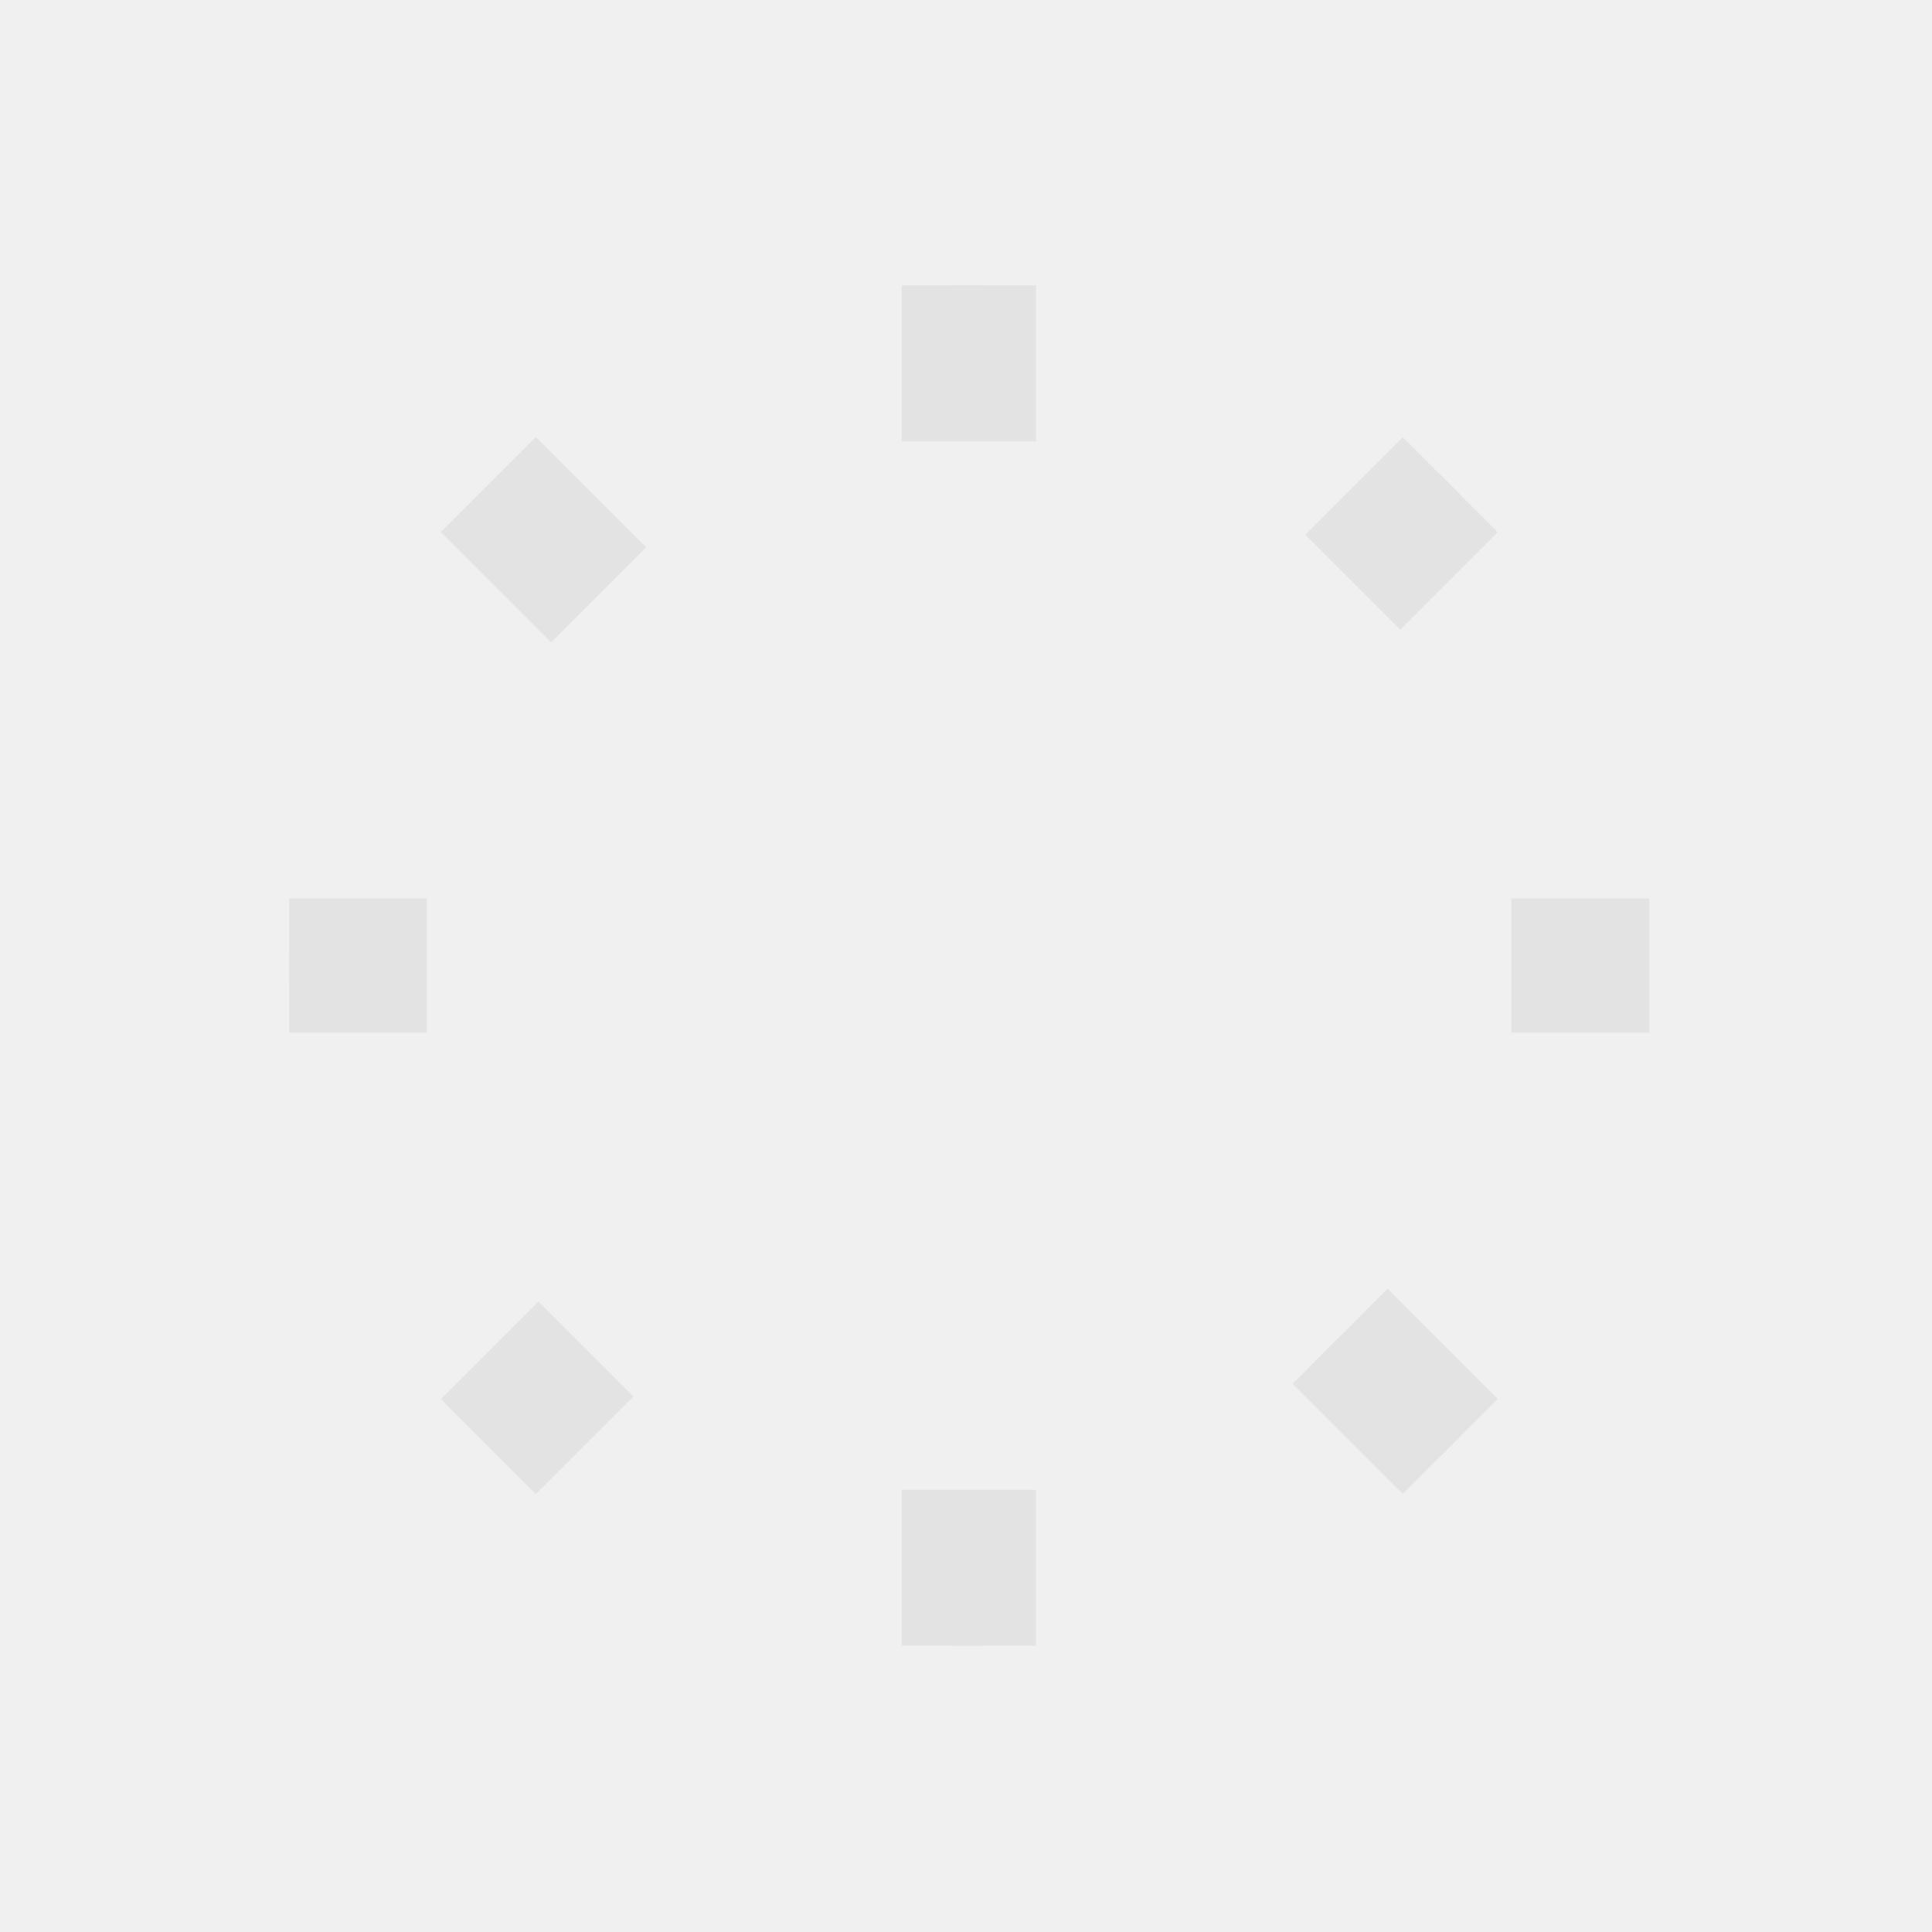
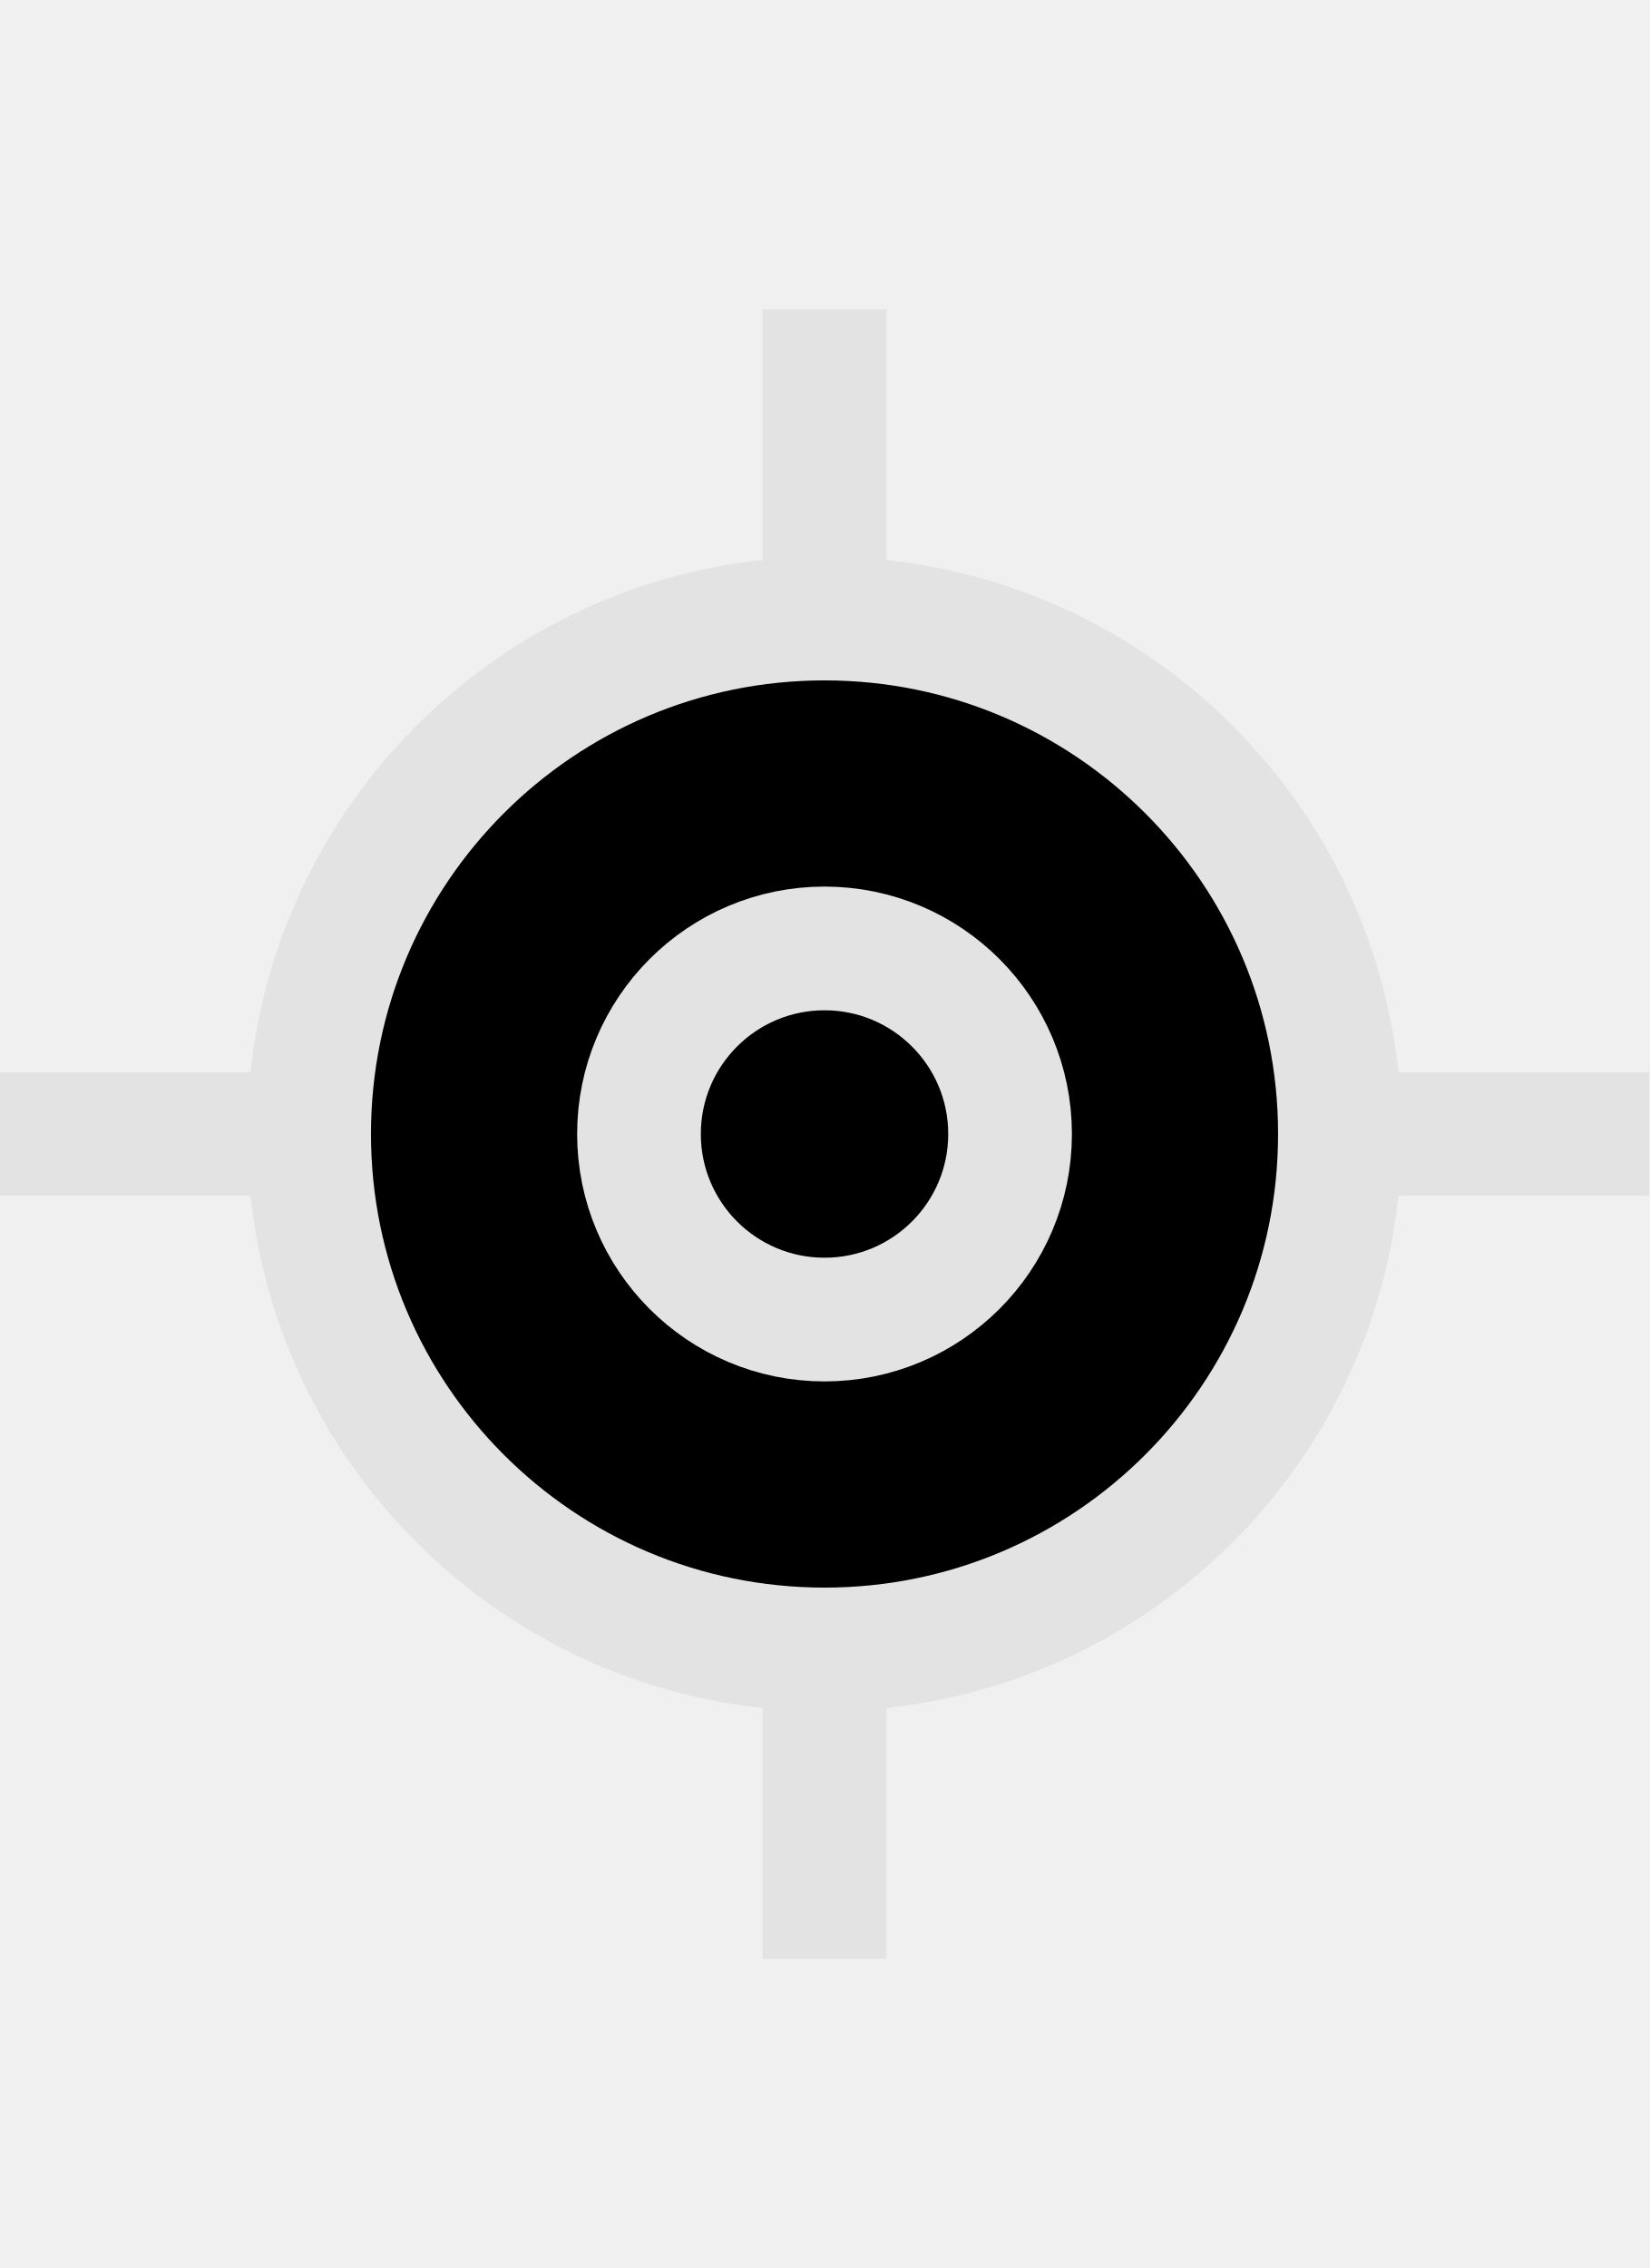
- <svg xmlns="http://www.w3.org/2000/svg" width="50" height="50" viewBox="0 0 50 50" fill="none">
-   <g clip-path="url(#clip0_2953_1232)">
-     <path d="M25.443 42.592H24.704V39.925H25.443V42.592ZM42.683 24.619V25.358H40.482V24.619H42.683ZM9.675 25.358H7.477V24.619H9.675V25.358ZM25.443 10.052H24.704V7.386H25.443V10.052Z" fill="#E3E3E3" />
-     <path d="M25.443 42.592V43.961H26.812V42.592H25.443ZM24.704 42.592H23.335V43.961H24.704V42.592ZM24.704 39.925V38.556H23.335V39.925H24.704ZM25.443 39.925H26.812V38.556H25.443V39.925ZM42.683 24.619H44.052V23.25H42.683V24.619ZM42.683 25.358V26.727H44.052V25.358H42.683ZM40.482 25.358H39.113V26.727H40.482V25.358ZM40.482 24.619V23.25H39.113V24.619H40.482ZM9.675 25.358V26.727H11.044V25.358H9.675ZM7.477 25.358H6.107V26.727H7.477V25.358ZM7.477 24.619V23.25H6.107V24.619H7.477ZM9.675 24.619H11.044V23.25H9.675V24.619ZM25.443 10.052V11.421H26.812V10.052H25.443ZM24.704 10.052H23.335V11.421H24.704V10.052ZM24.704 7.386V6.016H23.335V7.386H24.704ZM25.443 7.386H26.812V6.016H25.443V7.386ZM25.443 42.592V41.222H24.704V42.592V43.961H25.443V42.592ZM24.704 42.592H26.073V39.925H24.704H23.335V42.592H24.704ZM24.704 39.925V41.295H25.443V39.925V38.556H24.704V39.925ZM25.443 39.925H24.074V42.592H25.443H26.812V39.925H25.443ZM42.683 24.619H41.313V25.358H42.683H44.052V24.619H42.683ZM42.683 25.358V23.989H40.482V25.358V26.727H42.683V25.358ZM40.482 25.358H41.852V24.619H40.482H39.113V25.358H40.482ZM40.482 24.619V25.988H42.683V24.619V23.25H40.482V24.619ZM9.675 25.358V23.989H7.477V25.358V26.727H9.675V25.358ZM7.477 25.358H8.846V24.619H7.477H6.107V25.358H7.477ZM7.477 24.619V25.988H9.675V24.619V23.25H7.477V24.619ZM9.675 24.619H8.306V25.358H9.675H11.044V24.619H9.675ZM25.443 10.052V8.682H24.704V10.052V11.421H25.443V10.052ZM24.704 10.052H26.073V7.386H24.704H23.335V10.052H24.704ZM24.704 7.386V8.755H25.443V7.386V6.016H24.704V7.386ZM25.443 7.386H24.074V10.052H25.443H26.812V7.386H25.443Z" fill="#E3E3E3" />
-   </g>
-   <g clip-path="url(#clip1_2953_1232)">
-     <path d="M37.797 37.175L37.274 37.697L35.389 35.812L35.911 35.289L37.797 37.175ZM37.274 12.28L37.797 12.803L36.241 14.359L35.719 13.836L37.274 12.28ZM14.457 36.143L12.903 37.697L12.38 37.175L13.934 35.62L14.457 36.143ZM14.787 14.165L14.264 14.687L12.379 12.802L12.902 12.28L14.787 14.165Z" fill="#E3E3E3" />
-     <path d="M37.797 37.175L38.765 38.143L39.733 37.175L38.765 36.206L37.797 37.175ZM37.274 37.697L36.306 38.665L37.274 39.634L38.242 38.665L37.274 37.697ZM35.389 35.812L34.42 34.843L33.452 35.812L34.42 36.78L35.389 35.812ZM35.911 35.289L36.879 34.321L35.911 33.352L34.943 34.321L35.911 35.289ZM37.274 12.28L38.242 11.312L37.274 10.344L36.306 11.312L37.274 12.28ZM37.797 12.803L38.765 13.771L39.733 12.803L38.765 11.835L37.797 12.803ZM36.241 14.359L35.273 15.327L36.241 16.295L37.209 15.327L36.241 14.359ZM35.719 13.836L34.75 12.868L33.782 13.836L34.75 14.804L35.719 13.836ZM14.457 36.143L15.425 37.111L16.393 36.143L15.425 35.175L14.457 36.143ZM12.903 37.697L11.934 38.665L12.903 39.634L13.871 38.665L12.903 37.697ZM12.38 37.175L11.412 36.206L10.444 37.175L11.412 38.143L12.38 37.175ZM13.934 35.62L14.902 34.652L13.934 33.684L12.966 34.652L13.934 35.62ZM14.787 14.165L15.755 15.133L16.723 14.165L15.755 13.197L14.787 14.165ZM14.264 14.687L13.296 15.655L14.264 16.624L15.232 15.655L14.264 14.687ZM12.379 12.802L11.411 11.834L10.443 12.802L11.411 13.77L12.379 12.802ZM12.902 12.28L13.87 11.311L12.902 10.343L11.934 11.311L12.902 12.28ZM37.797 37.175L36.829 36.206L36.306 36.729L37.274 37.697L38.242 38.665L38.765 38.143L37.797 37.175ZM37.274 37.697L38.242 36.729L36.357 34.843L35.389 35.812L34.42 36.78L36.306 38.665L37.274 37.697ZM35.389 35.812L36.357 36.78L36.879 36.257L35.911 35.289L34.943 34.321L34.42 34.843L35.389 35.812ZM35.911 35.289L34.943 36.257L36.829 38.143L37.797 37.175L38.765 36.206L36.879 34.321L35.911 35.289ZM37.274 12.28L36.306 13.248L36.829 13.771L37.797 12.803L38.765 11.835L38.242 11.312L37.274 12.28ZM37.797 12.803L36.829 11.835L35.273 13.39L36.241 14.359L37.209 15.327L38.765 13.771L37.797 12.803ZM36.241 14.359L37.209 13.39L36.687 12.868L35.719 13.836L34.75 14.804L35.273 15.327L36.241 14.359ZM35.719 13.836L36.687 14.804L38.242 13.248L37.274 12.28L36.306 11.312L34.75 12.868L35.719 13.836ZM14.457 36.143L13.489 35.175L11.934 36.729L12.903 37.697L13.871 38.665L15.425 37.111L14.457 36.143ZM12.903 37.697L13.871 36.729L13.348 36.206L12.38 37.175L11.412 38.143L11.934 38.665L12.903 37.697ZM12.38 37.175L13.348 38.143L14.902 36.588L13.934 35.62L12.966 34.652L11.412 36.206L12.38 37.175ZM13.934 35.62L12.966 36.588L13.489 37.111L14.457 36.143L15.425 35.175L14.902 34.652L13.934 35.62ZM14.787 14.165L13.819 13.197L13.296 13.719L14.264 14.687L15.232 15.655L15.755 15.133L14.787 14.165ZM14.264 14.687L15.232 13.719L13.347 11.834L12.379 12.802L11.411 13.77L13.296 15.655L14.264 14.687ZM12.379 12.802L13.347 13.77L13.87 13.248L12.902 12.28L11.934 11.311L11.411 11.834L12.379 12.802ZM12.902 12.28L11.934 13.248L13.819 15.133L14.787 14.165L15.755 13.197L13.87 11.311L12.902 12.28Z" fill="#E3E3E3" />
-   </g>
-   <defs>
-     <clipPath id="clip0_2953_1232">
-       <rect width="35.206" height="35.206" fill="white" transform="translate(7.48047 7.38525)" />
-     </clipPath>
-     <clipPath id="clip1_2953_1232">
-       <rect width="35.206" height="35.206" fill="white" transform="translate(0.1875 24.9888) rotate(-45)" />
-     </clipPath>
-   </defs>
+ <svg xmlns="http://www.w3.org/2000/svg" width="32" height="44" viewBox="0 0 32 44" fill="none">
+   <path d="M15.998 6L15.998 38" stroke="#E3E3E3" stroke-width="2.4" />
+   <path d="M32 22L1.19209e-06 22" stroke="#E3E3E3" stroke-width="2.4" />
+   <circle cx="15.998" cy="22" r="10" fill="black" stroke="#E3E3E3" stroke-width="2.4" />
+   <circle cx="15.998" cy="22" r="3.6" fill="black" stroke="#E3E3E3" stroke-width="2.4" />
</svg>
